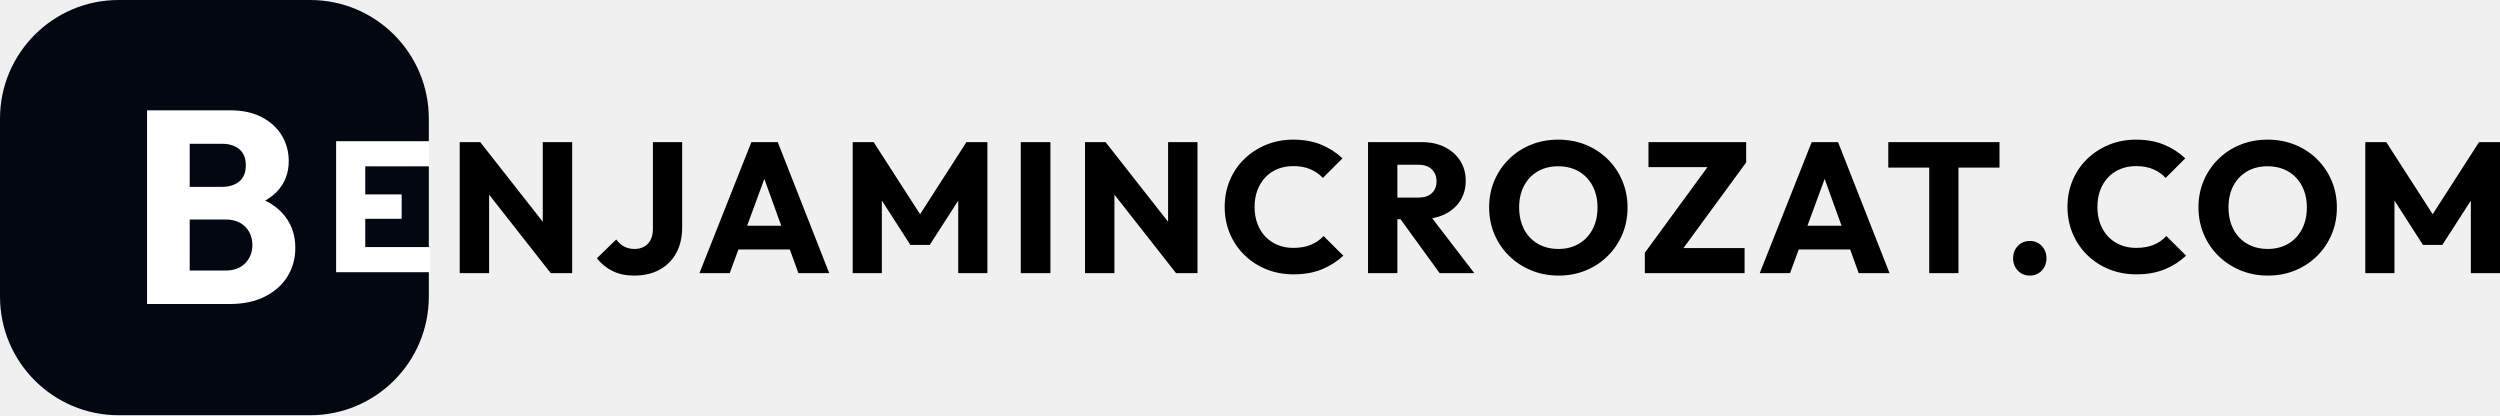
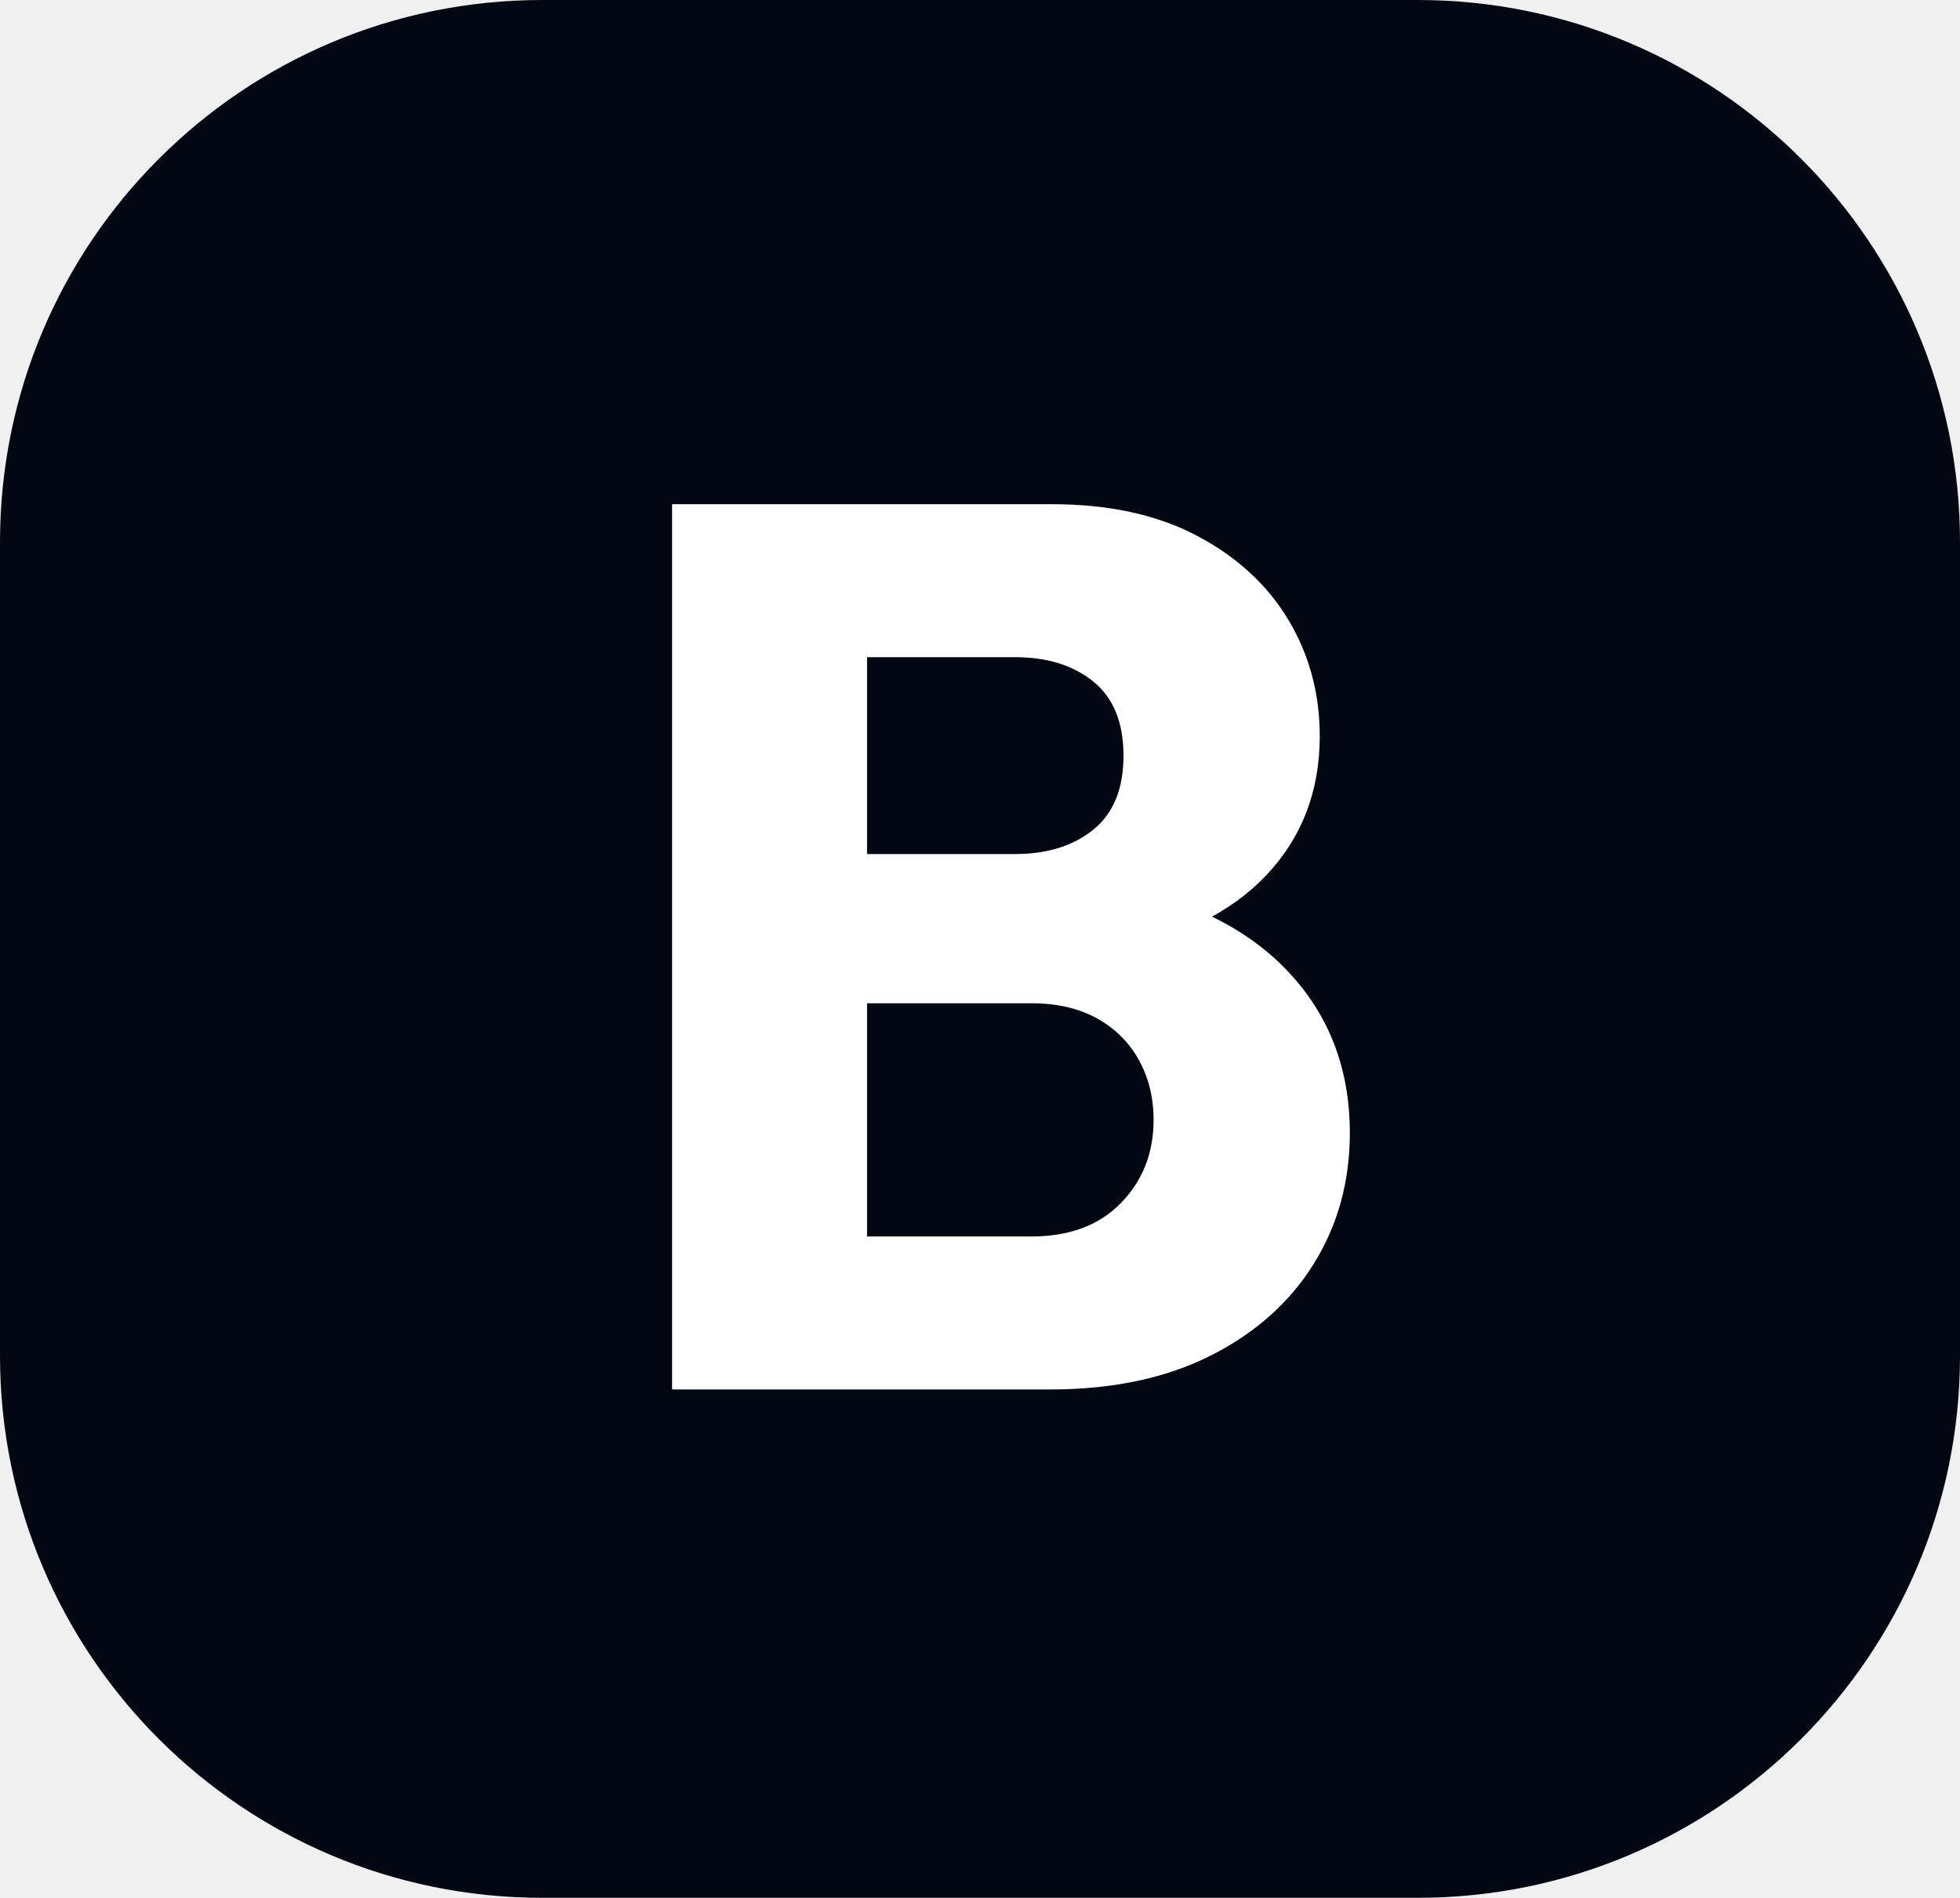
- <svg xmlns="http://www.w3.org/2000/svg" viewBox="0 0 2023 336">
+ <svg xmlns="http://www.w3.org/2000/svg" viewBox="0 0 347 336">
  <g fill="none" fill-rule="evenodd">
    <rect width="347" height="336" fill="#030712" rx="96" />
-     <g fill-rule="nonzero">
-       <path fill="#FFF" d="M145.736 246v-27.084h36.852c6.734 0 12.025-1.98 15.873-5.939 3.848-3.959 5.772-8.861 5.772-14.707 0-3.922-.87-7.455-2.608-10.601-1.739-3.145-4.218-5.606-7.437-7.381-3.219-1.776-7.085-2.664-11.6-2.664h-36.852v-26.418h33.966c5.698 0 10.323-1.443 13.875-4.329 3.552-2.886 5.328-7.252 5.328-13.098 0-5.846-1.776-10.212-5.328-13.098-3.552-2.886-8.177-4.329-13.875-4.329h-33.966V89.268h40.515c10.064 0 18.63 1.869 25.697 5.606s12.45 8.695 16.151 14.874c3.7 6.179 5.55 13.043 5.55 20.59 0 9.694-3.127 17.871-9.38 24.531s-15.411 11.211-27.473 13.653l.777-11.655c13.246 2.516 23.458 7.622 30.636 15.318 7.178 7.696 10.767 17.168 10.767 28.416 0 8.584-2.127 16.299-6.383 23.143-4.255 6.845-10.341 12.265-18.259 16.262-7.918 3.996-17.39 5.994-28.416 5.994h-40.182Zm-26.751 0V89.268h34.521V246h-34.521Zm153-25.732v-106h23.586v106H271.985Zm18.045 0v-20.344H347.985V220.268h-57.955Zm-18-43.217V157.308h53v19.744h-53Zm18-42.439V114.268h57.131v20.344H290.03Z" />
-       <path fill="#000" d="M372 221V115h16.614l7.174 21.17V221H372Zm73.631 0-62.832-80.025L388.614 115l62.832 80.025L445.631 221Zm0 0-6.419-21.095V115H463v106h-17.369Zm67.487 2c-6.693 0-12.511-1.23-17.456-3.69-4.945-2.46-9.165-5.9-12.661-10.318l15.658-15.213c1.798 2.51 3.933 4.418 6.406 5.724 2.472 1.305 5.257 1.958 8.353 1.958 2.947 0 5.531-.615 7.754-1.845 2.223-1.23 3.971-3.038 5.244-5.423 1.274-2.385 1.91-5.335 1.91-8.849V115H552v69.063c0 7.933-1.586 14.812-4.757 20.636-3.172 5.824-7.654 10.331-13.448 13.519C528.001 221.406 521.109 223 513.117 223ZM566 221l42.015-106h21.346L671 221h-24.953L614.253 133.017h8.568L590.503 221H566Zm23.901-19.143V182.639h57.799v19.218h-57.799ZM690 221V115h16.961l41.911 65.086h-8.669L782.039 115H799v106h-23.594v-66.212l4.146 1.126-27.212 42.265h-15.679l-27.137-42.265 4.071-1.126V221zm136 0V115h24v106zm52 0V115h16.614l7.174 21.17V221H878Zm73.631 0-62.832-80.025L894.614 115l62.832 80.025L951.631 221Zm0 0-6.419-21.095V115H969v106h-17.369Zm95.075 1c-7.919 0-15.261-1.372-22.027-4.117-6.766-2.745-12.68-6.6-17.742-11.566-5.062-4.966-8.984-10.768-11.765-17.406C992.391 182.273 991 175.111 991 167.425c0-7.736 1.391-14.91 4.172-21.523 2.782-6.613 6.691-12.365 11.727-17.256 5.037-4.891 10.926-8.721 17.666-11.491C1031.307 114.385 1038.637 113 1046.555 113c8.42 0 15.912 1.348 22.478 4.043 6.565 2.695 12.329 6.388 17.291 11.08l-15.862 15.871c-2.756-2.995-6.114-5.34-10.074-7.037-3.959-1.697-8.57-2.545-13.832-2.545-4.611 0-8.833.774-12.667 2.321-3.834 1.547-7.142 3.781-9.923 6.7-2.782 2.92-4.937 6.413-6.465 10.481-1.529 4.068-2.293 8.572-2.293 13.513 0 4.991.764 9.52 2.293 13.588 1.529 4.068 3.684 7.561 6.465 10.481 2.782 2.92 6.089 5.166 9.923 6.738 3.834 1.572 8.056 2.358 12.667 2.358 5.463 0 10.199-.836 14.208-2.508 4.009-1.672 7.442-4.03 10.299-7.075L1087 206.878c-5.062 4.741-10.875 8.447-17.441 11.117C1062.994 220.665 1055.376 222 1046.706 222Zm78.475-44.616v-17.492h22.481c4.727 0 8.374-1.189 10.939-3.566 2.565-2.377 3.847-5.618 3.847-9.722 0-3.854-1.27-7.032-3.81-9.534-2.54-2.502-6.173-3.754-10.901-3.754h-22.556V115h25.347c7.041 0 13.227 1.339 18.558 4.016 5.331 2.678 9.493 6.356 12.485 11.035 2.992 4.679 4.489 10.072 4.489 16.178 0 6.256-1.509 11.711-4.526 16.365-3.018 4.654-7.242 8.283-12.674 10.885-5.432 2.602-11.794 3.904-19.086 3.904h-24.593ZM1107 221V115h23.763v106H1107Zm57.937 0-33.118-45.643 21.651-5.856L1193 221h-28.063Zm96.327 2c-7.995 0-15.398-1.406-22.211-4.219-6.813-2.813-12.771-6.718-17.875-11.716-5.103-4.998-9.076-10.849-11.916-17.555-2.841-6.705-4.261-13.926-4.261-21.661 0-7.785 1.408-14.993 4.224-21.623 2.816-6.63 6.75-12.444 11.803-17.442 5.053-4.998 10.974-8.878 17.762-11.64C1245.576 114.381 1252.968 113 1260.962 113c7.995 0 15.386 1.381 22.174 4.144 6.788 2.763 12.721 6.643 17.799 11.64 5.078 4.998 9.025 10.837 11.841 17.517C1315.592 152.982 1317 160.215 1317 168c0 7.735-1.408 14.943-4.224 21.623-2.816 6.68-6.75 12.519-11.803 17.517-5.053 4.998-10.961 8.89-17.724 11.678C1276.486 221.606 1269.158 223 1261.264 223Zm-.302-21.548c6.386 0 11.954-1.406 16.706-4.219 4.752-2.813 8.447-6.743 11.087-11.791 2.64-5.048 3.96-10.912 3.96-17.592 0-4.973-.754-9.493-2.263-13.562s-3.67-7.584-6.486-10.548c-2.816-2.963-6.159-5.236-10.031-6.818-3.872-1.582-8.196-2.373-12.972-2.373-6.335 0-11.879 1.381-16.63 4.144-4.752 2.763-8.447 6.643-11.087 11.64-2.64 4.998-3.96 10.837-3.96 17.517 0 5.023.754 9.606 2.263 13.75s3.658 7.685 6.448 10.623c2.791 2.938 6.134 5.211 10.031 6.818 3.897 1.607 8.208 2.411 12.935 2.411ZM1331 204.559l53.462-73.119H1413l-53.537 73.119H1331ZM1331 221v-16.441l15.662-3.829h65.058V221H1331Zm2.937-85.731V115H1413v16.441l-15.888 3.829h-63.175ZM1424 221l42.015-106h21.346L1529 221h-24.953l-31.793-87.983h8.568L1448.503 221H1424Zm23.901-19.143V182.639h57.799v19.218h-57.799ZM1561.13 221V116.501h23.664V221h-23.664ZM1528 135.644V115h90v20.644h-90ZM1642.537 223c-3.917 0-7.153-1.353-9.707-4.06-2.554-2.706-3.831-6.007-3.831-9.902 0-4.006 1.277-7.347 3.831-10.023 2.554-2.676 5.789-4.015 9.707-4.015 3.917 0 7.141 1.338 9.669 4.015 2.529 2.676 3.793 6.018 3.793 10.023 0 3.895-1.264 7.196-3.793 9.902-2.529 2.706-5.752 4.06-9.669 4.06Zm86.168-1c-7.919 0-15.261-1.372-22.027-4.117-6.766-2.745-12.68-6.6-17.742-11.566-5.062-4.966-8.984-10.768-11.765-17.406-2.782-6.638-4.172-13.8-4.172-21.486 0-7.736 1.391-14.91 4.172-21.523 2.782-6.613 6.691-12.365 11.727-17.256 5.037-4.891 10.926-8.721 17.666-11.491C1713.307 114.385 1720.637 113 1728.555 113c8.42 0 15.912 1.348 22.478 4.043 6.565 2.695 12.329 6.388 17.291 11.08l-15.862 15.871c-2.756-2.995-6.114-5.34-10.074-7.037-3.959-1.697-8.57-2.545-13.832-2.545-4.611 0-8.833.774-12.667 2.321-3.834 1.547-7.142 3.781-9.923 6.7-2.782 2.92-4.937 6.413-6.465 10.481-1.529 4.068-2.293 8.572-2.293 13.513 0 4.991.764 9.52 2.293 13.588 1.529 4.068 3.684 7.561 6.465 10.481 2.782 2.92 6.089 5.166 9.923 6.738 3.834 1.572 8.056 2.358 12.667 2.358 5.463 0 10.199-.836 14.208-2.508 4.009-1.672 7.442-4.03 10.299-7.075L1769 206.878c-5.062 4.741-10.875 8.447-17.441 11.117C1744.994 220.665 1737.376 222 1728.706 222Zm106.558 1c-7.995 0-15.398-1.406-22.211-4.219-6.813-2.813-12.771-6.718-17.875-11.716-5.103-4.998-9.076-10.849-11.916-17.555-2.841-6.705-4.261-13.926-4.261-21.661 0-7.785 1.408-14.993 4.224-21.623 2.816-6.63 6.75-12.444 11.803-17.442 5.053-4.998 10.974-8.878 17.762-11.64C1819.576 114.381 1826.968 113 1834.962 113c7.995 0 15.386 1.381 22.174 4.144 6.788 2.763 12.721 6.643 17.799 11.64 5.078 4.998 9.025 10.837 11.841 17.517C1889.592 152.982 1891 160.215 1891 168c0 7.735-1.408 14.943-4.224 21.623-2.816 6.68-6.75 12.519-11.803 17.517-5.053 4.998-10.961 8.89-17.724 11.678C1850.486 221.606 1843.158 223 1835.264 223Zm-.302-21.548c6.386 0 11.954-1.406 16.706-4.219 4.752-2.813 8.447-6.743 11.087-11.791 2.64-5.048 3.96-10.912 3.96-17.592 0-4.973-.754-9.493-2.263-13.562s-3.67-7.584-6.486-10.548c-2.816-2.963-6.159-5.236-10.031-6.818-3.872-1.582-8.196-2.373-12.972-2.373-6.335 0-11.879 1.381-16.63 4.144-4.752 2.763-8.447 6.643-11.087 11.64-2.64 4.998-3.96 10.837-3.96 17.517 0 5.023.754 9.606 2.263 13.75s3.658 7.685 6.448 10.623c2.791 2.938 6.134 5.211 10.031 6.818 3.897 1.607 8.208 2.411 12.935 2.411ZM1914 221V115h16.961l41.911 65.086h-8.669L2006.039 115H2023v106h-23.594v-66.212l4.146 1.126-27.212 42.265h-15.679l-27.137-42.265 4.071-1.126V221z" />
-     </g>
+     <path fill="#FFF" fill-rule="nonzero" d="M145.736 246v-27.084h36.852c6.734 0 12.025-1.98 15.873-5.939 3.848-3.959 5.772-8.861 5.772-14.707 0-3.922-.87-7.455-2.608-10.601-1.739-3.145-4.218-5.606-7.437-7.381-3.219-1.776-7.085-2.664-11.6-2.664h-36.852v-26.418h33.966c5.698 0 10.323-1.443 13.875-4.329 3.552-2.886 5.328-7.252 5.328-13.098 0-5.846-1.776-10.212-5.328-13.098-3.552-2.886-8.177-4.329-13.875-4.329h-33.966V89.268h40.515c10.064 0 18.63 1.869 25.697 5.606s12.45 8.695 16.151 14.874c3.7 6.179 5.55 13.043 5.55 20.59 0 9.694-3.127 17.871-9.38 24.531s-15.411 11.211-27.473 13.653l.777-11.655c13.246 2.516 23.458 7.622 30.636 15.318 7.178 7.696 10.767 17.168 10.767 28.416 0 8.584-2.127 16.299-6.383 23.143-4.255 6.845-10.341 12.265-18.259 16.262-7.918 3.996-17.39 5.994-28.416 5.994h-40.182Zm-26.751 0V89.268h34.521V246h-34.521Z" />
  </g>
</svg>
